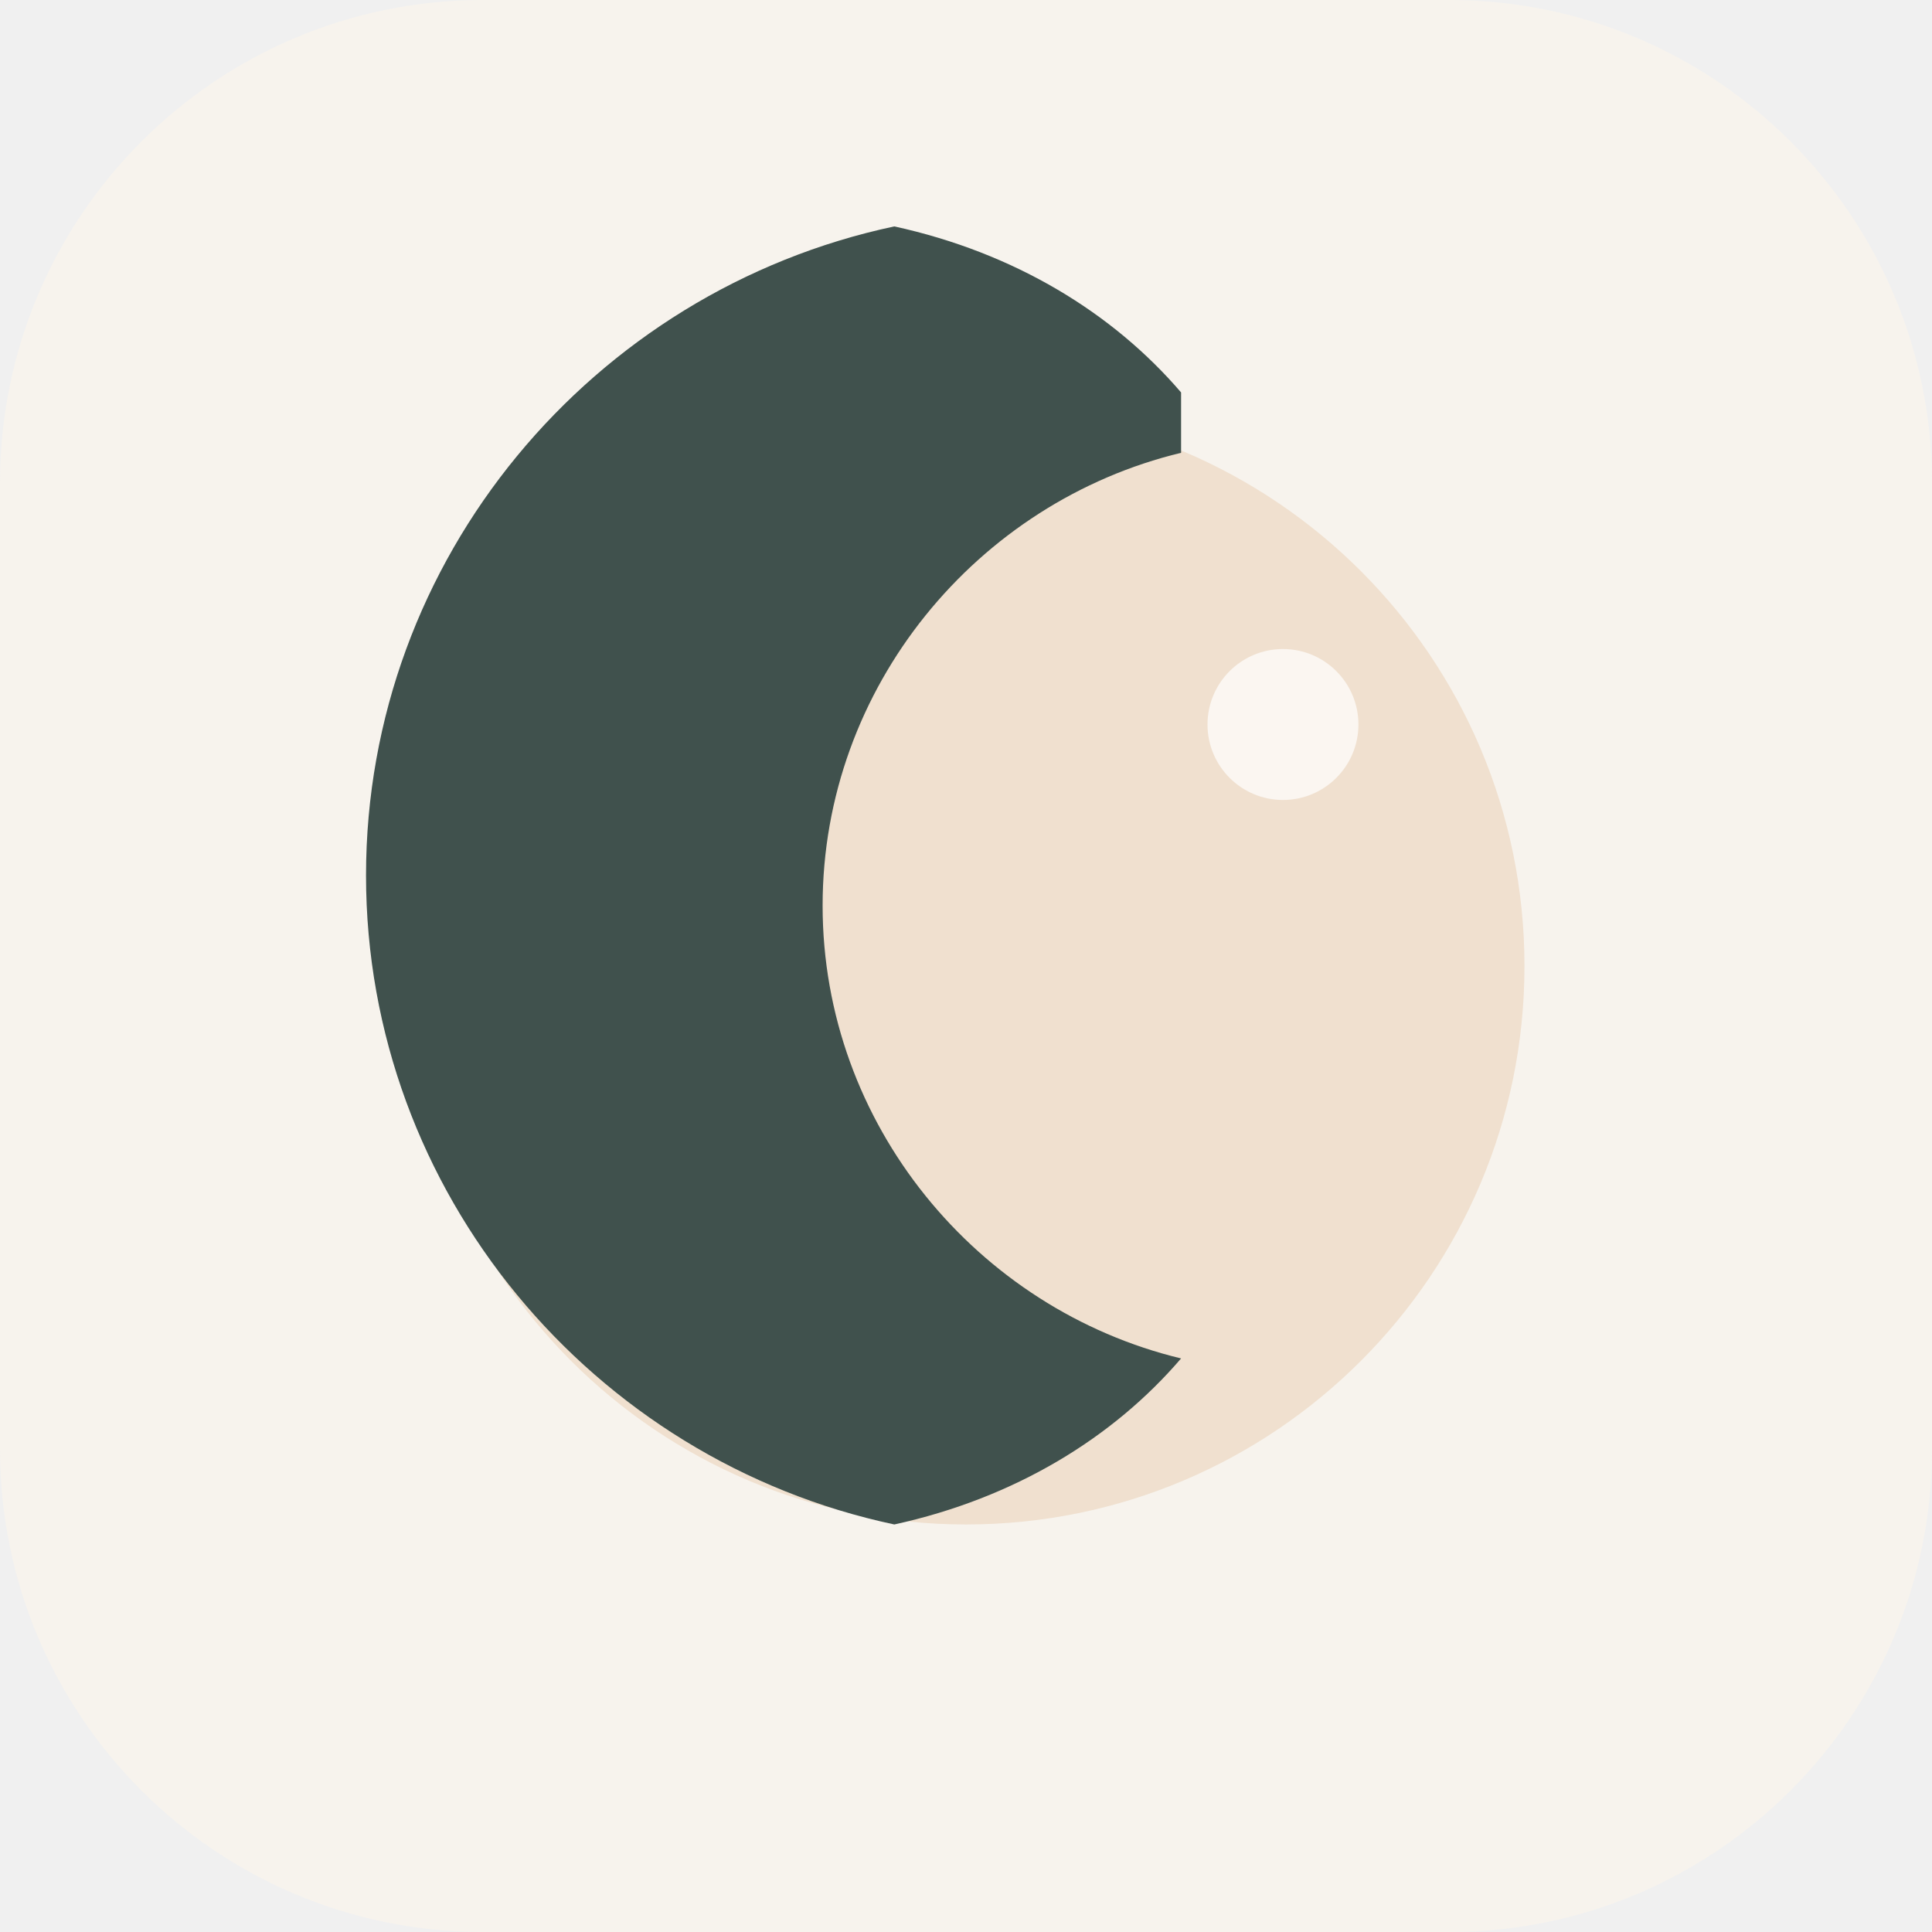
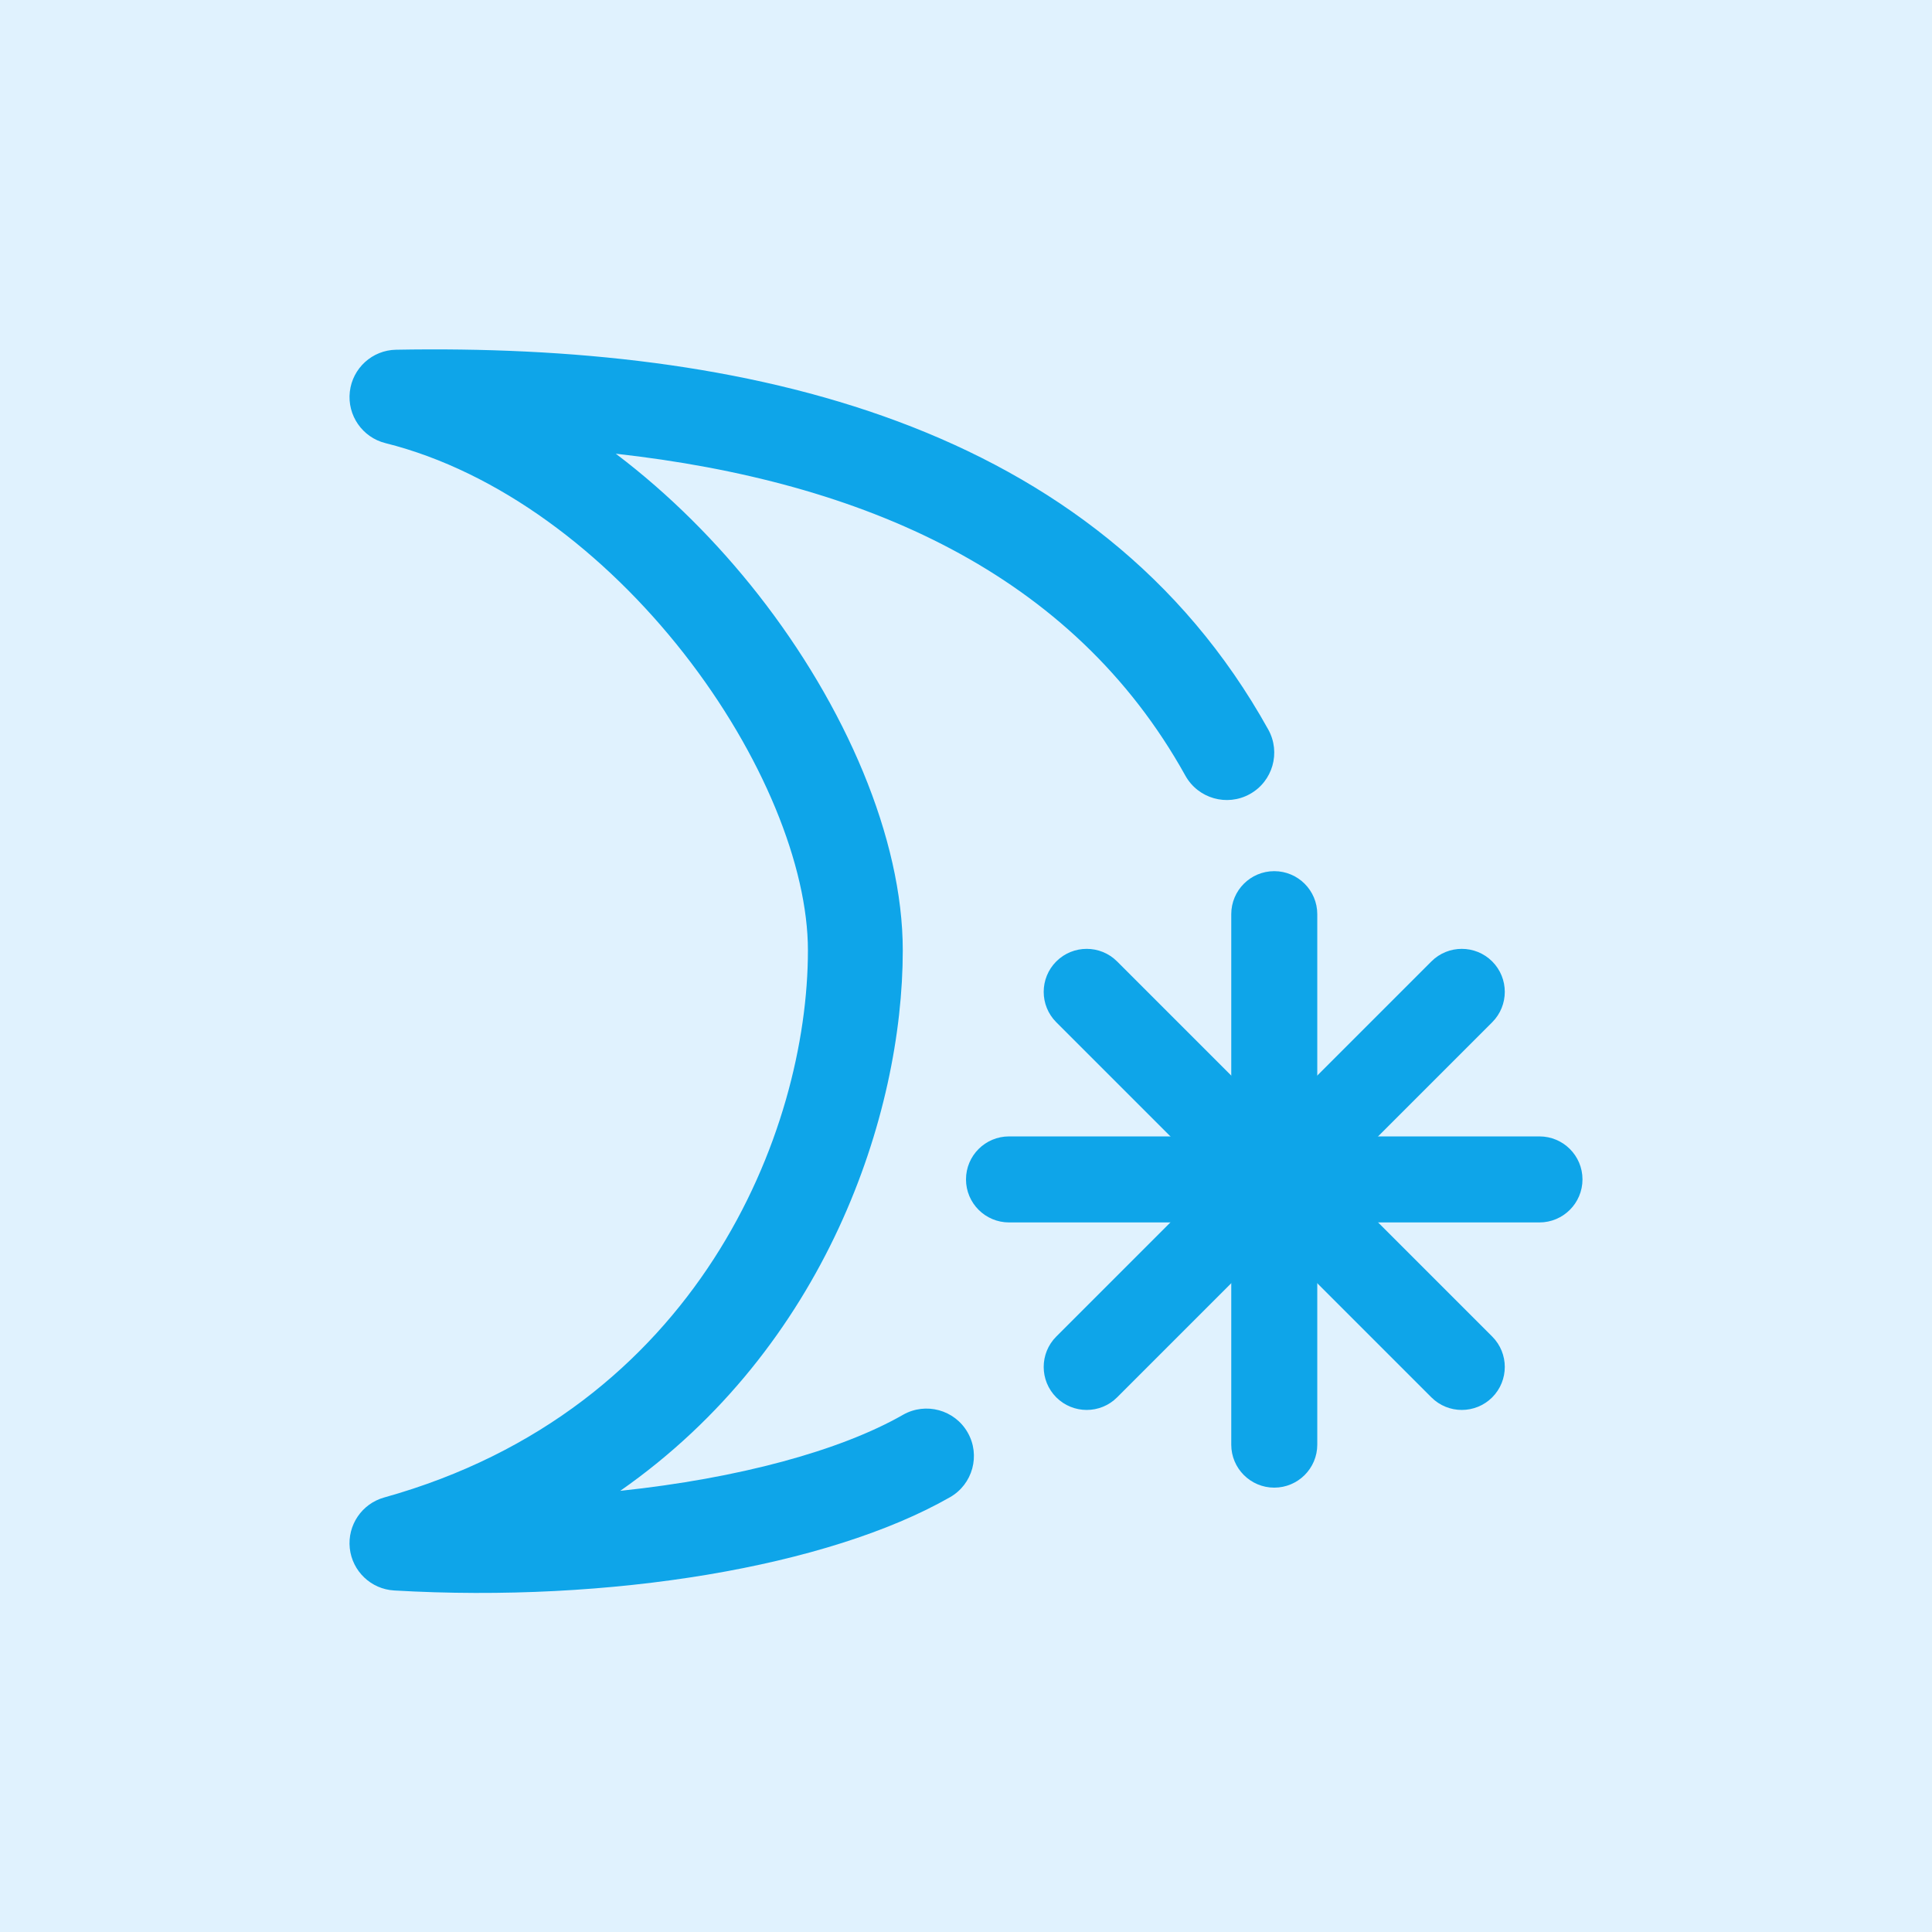
- <svg xmlns="http://www.w3.org/2000/svg" viewBox="0 0 512 512">
-   <rect width="512" height="512" rx="128" fill="#f7f3ed" />
-   <circle cx="256" cy="256" r="148" fill="#f0e0cf" />
-   <path d="M313 120c-54 13-95 62-95 120s41 107 95 120c-18 21-44 37-76 44-80-17-140-88-140-172s60-155 140-172c32 7 58 23 76 44Z" fill="#40514d" />
-   <circle cx="340" cy="192" r="20" fill="#ffffff" opacity="0.7" />
+ <svg xmlns="http://www.w3.org/2000/svg" width="44" height="44" viewBox="0 0 44 44" fill="none">
+   <rect width="44" height="44" fill="#E0F2FE" />
+   <path d="M18.4 21.644C18.4 19.737 17.372 17.176 15.57 14.876C13.779 12.591 11.358 10.737 8.778 10.092C8.253 9.961 7.906 9.46 7.967 8.922C8.028 8.384 8.479 7.974 9.02 7.965C16.915 7.821 24.974 9.578 28.884 16.615C29.174 17.137 28.986 17.795 28.465 18.084C27.943 18.374 27.286 18.186 26.996 17.665C24.431 13.048 19.662 10.962 14.024 10.333C15.252 11.261 16.348 12.368 17.27 13.544C19.248 16.068 20.56 19.087 20.56 21.644C20.56 25.376 18.812 30.68 14.125 33.953C16.823 33.668 19.135 33.039 20.564 32.222C21.082 31.926 21.742 32.106 22.038 32.624C22.334 33.142 22.154 33.802 21.636 34.098C18.859 35.684 13.898 36.509 8.977 36.222C8.45 36.192 8.023 35.784 7.966 35.26C7.91 34.735 8.241 34.246 8.75 34.104C15.896 32.109 18.4 25.769 18.4 21.644Z" fill="#0EA5E9" />
+   <path d="M28.041 32.901V20.82C28.041 20.279 28.479 19.84 29.02 19.84C29.561 19.84 30 20.279 30 20.82V32.901C30 33.441 29.561 33.88 29.02 33.88C28.479 33.88 28.041 33.441 28.041 32.901Z" fill="#0EA5E9" />
+   <path d="M32.599 31.824L24.056 23.281C23.674 22.899 23.674 22.279 24.056 21.896C24.439 21.514 25.059 21.514 25.441 21.896L33.984 30.439C34.366 30.821 34.366 31.441 33.984 31.824C33.601 32.206 32.981 32.206 32.599 31.824Z" fill="#0EA5E9" />
+   <path d="M25.441 31.824L33.984 23.281C34.366 22.899 34.366 22.279 33.984 21.896C33.601 21.514 32.981 21.514 32.599 21.896L24.056 30.439C23.674 30.821 23.674 31.441 24.056 31.824C24.439 32.206 25.059 32.206 25.441 31.824Z" fill="#0EA5E9" />
+   <path d="M35.06 27.84H22.98C22.439 27.84 22 27.401 22 26.86C22 26.319 22.439 25.881 22.98 25.881H35.06C35.601 25.881 36.04 26.319 36.04 26.86C36.04 27.401 35.601 27.84 35.06 27.84Z" fill="#0EA5E9" />
</svg>
